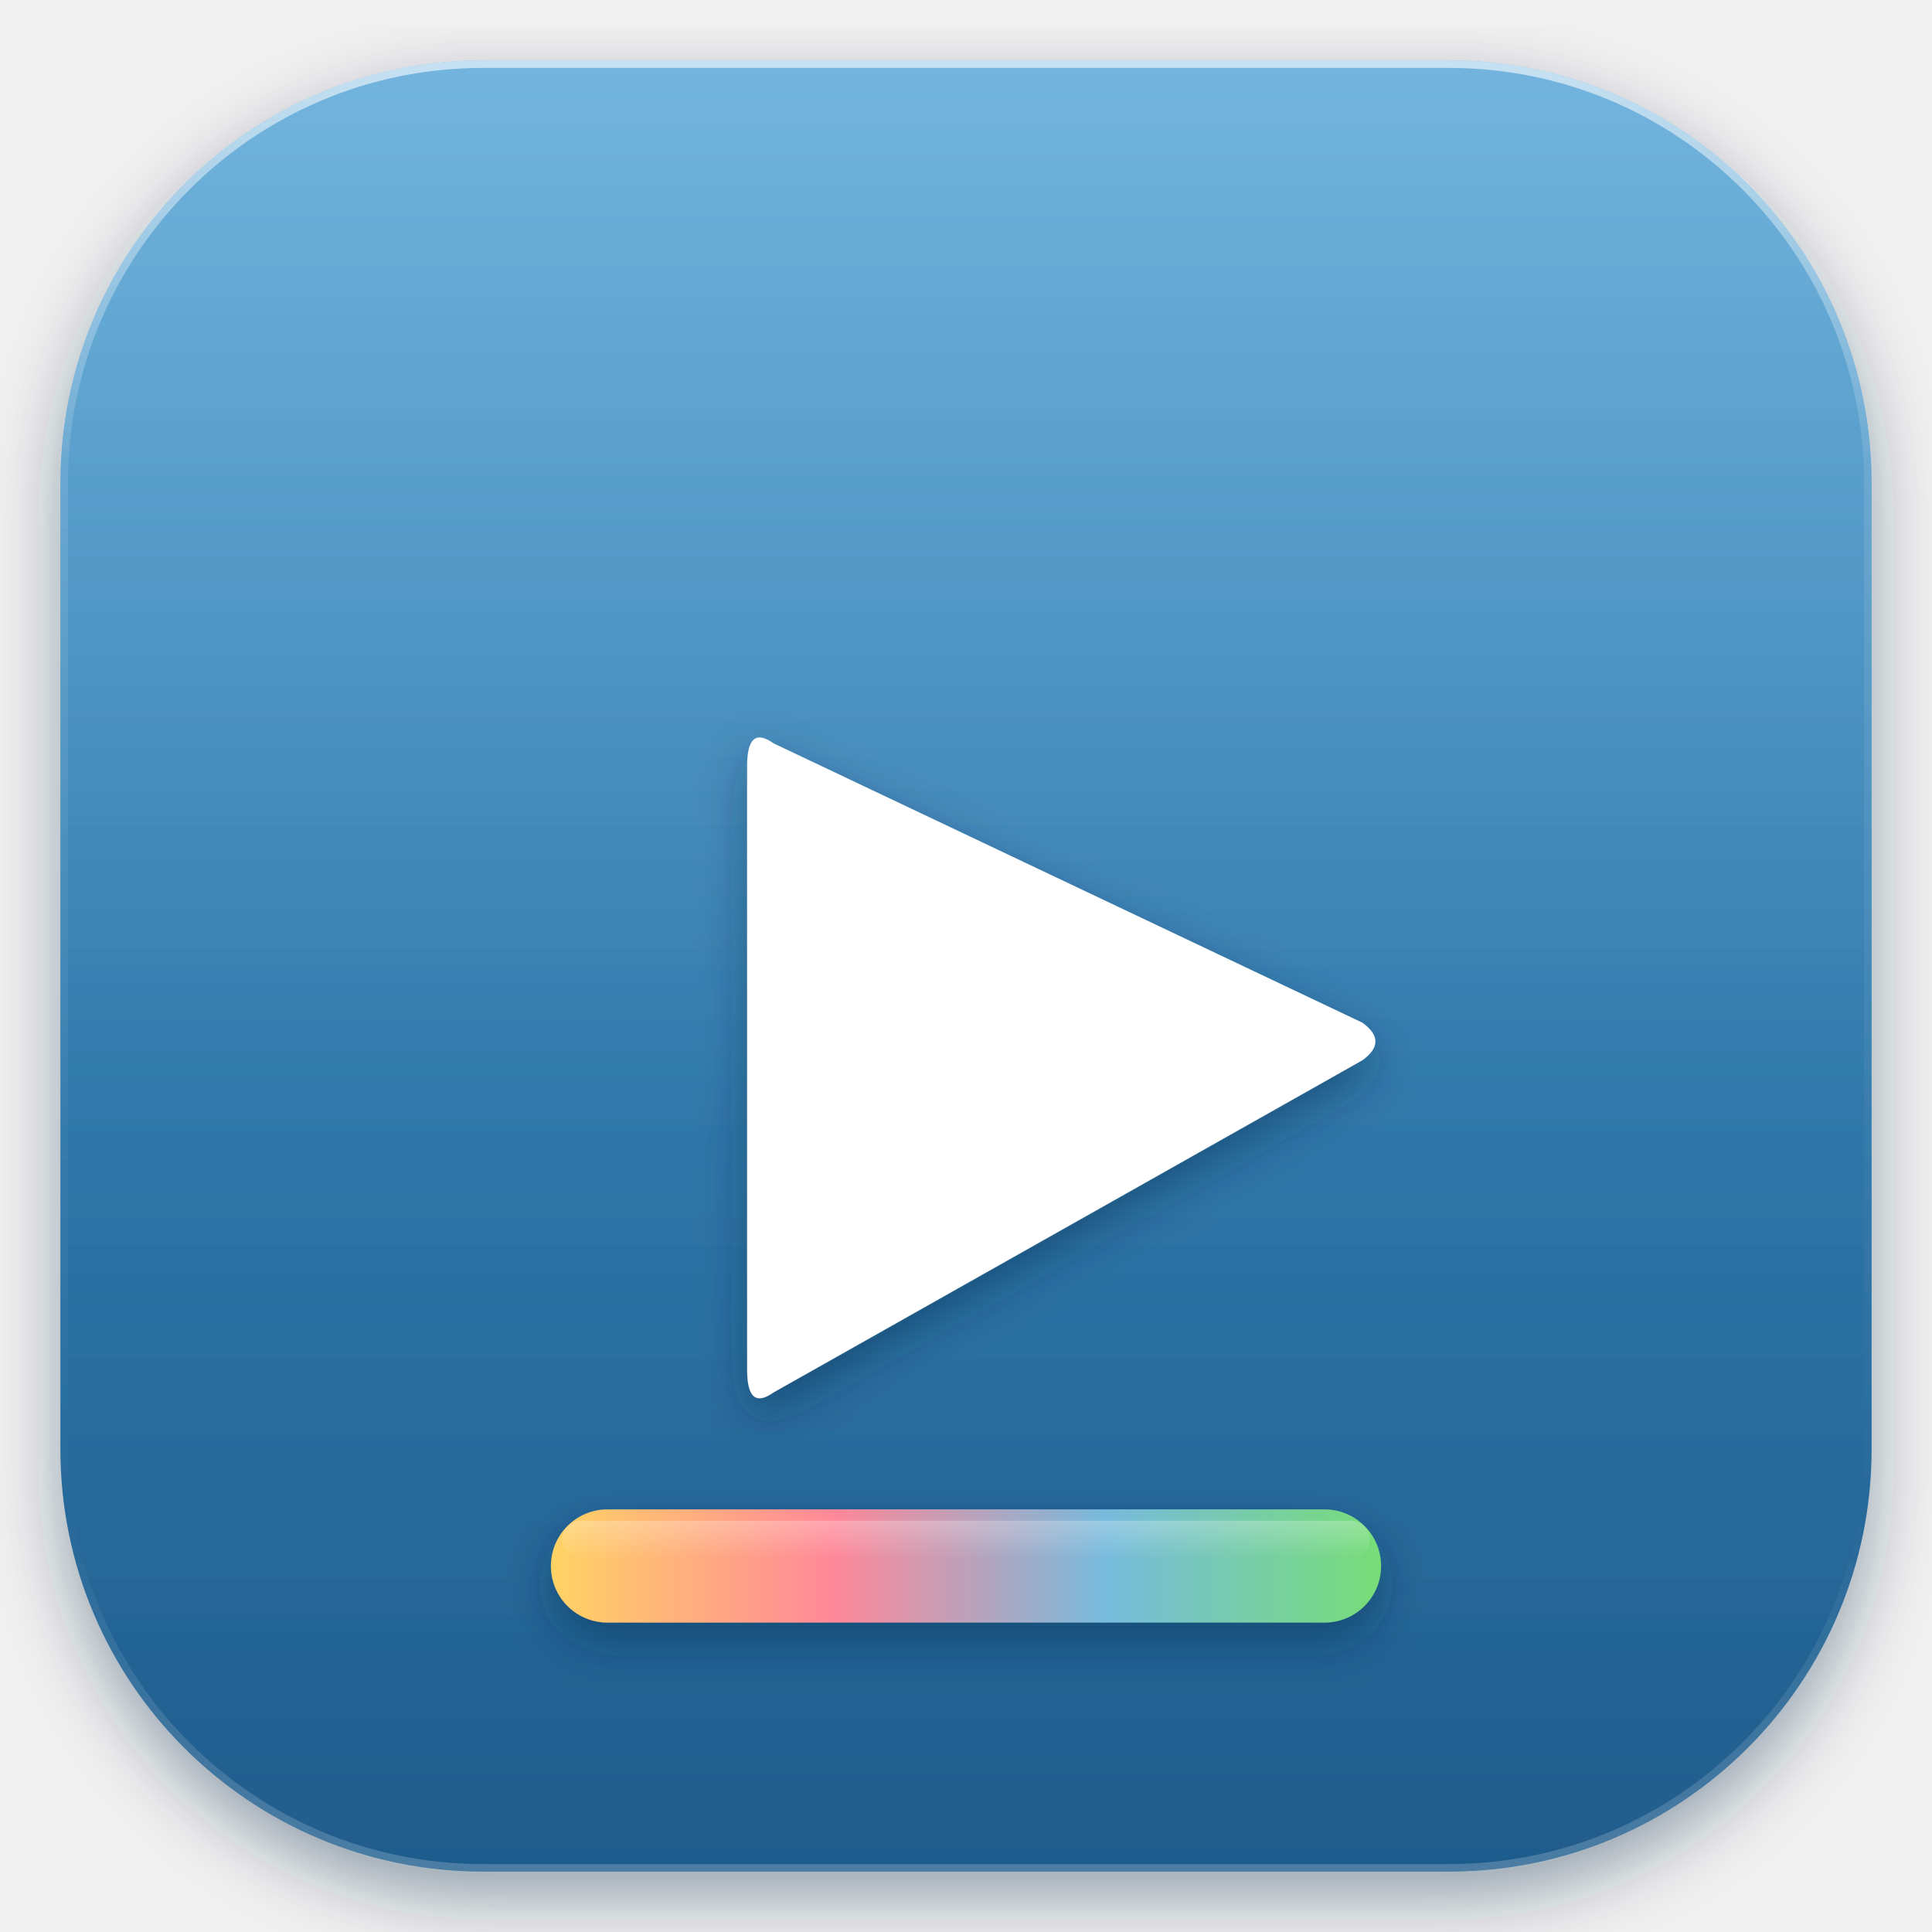
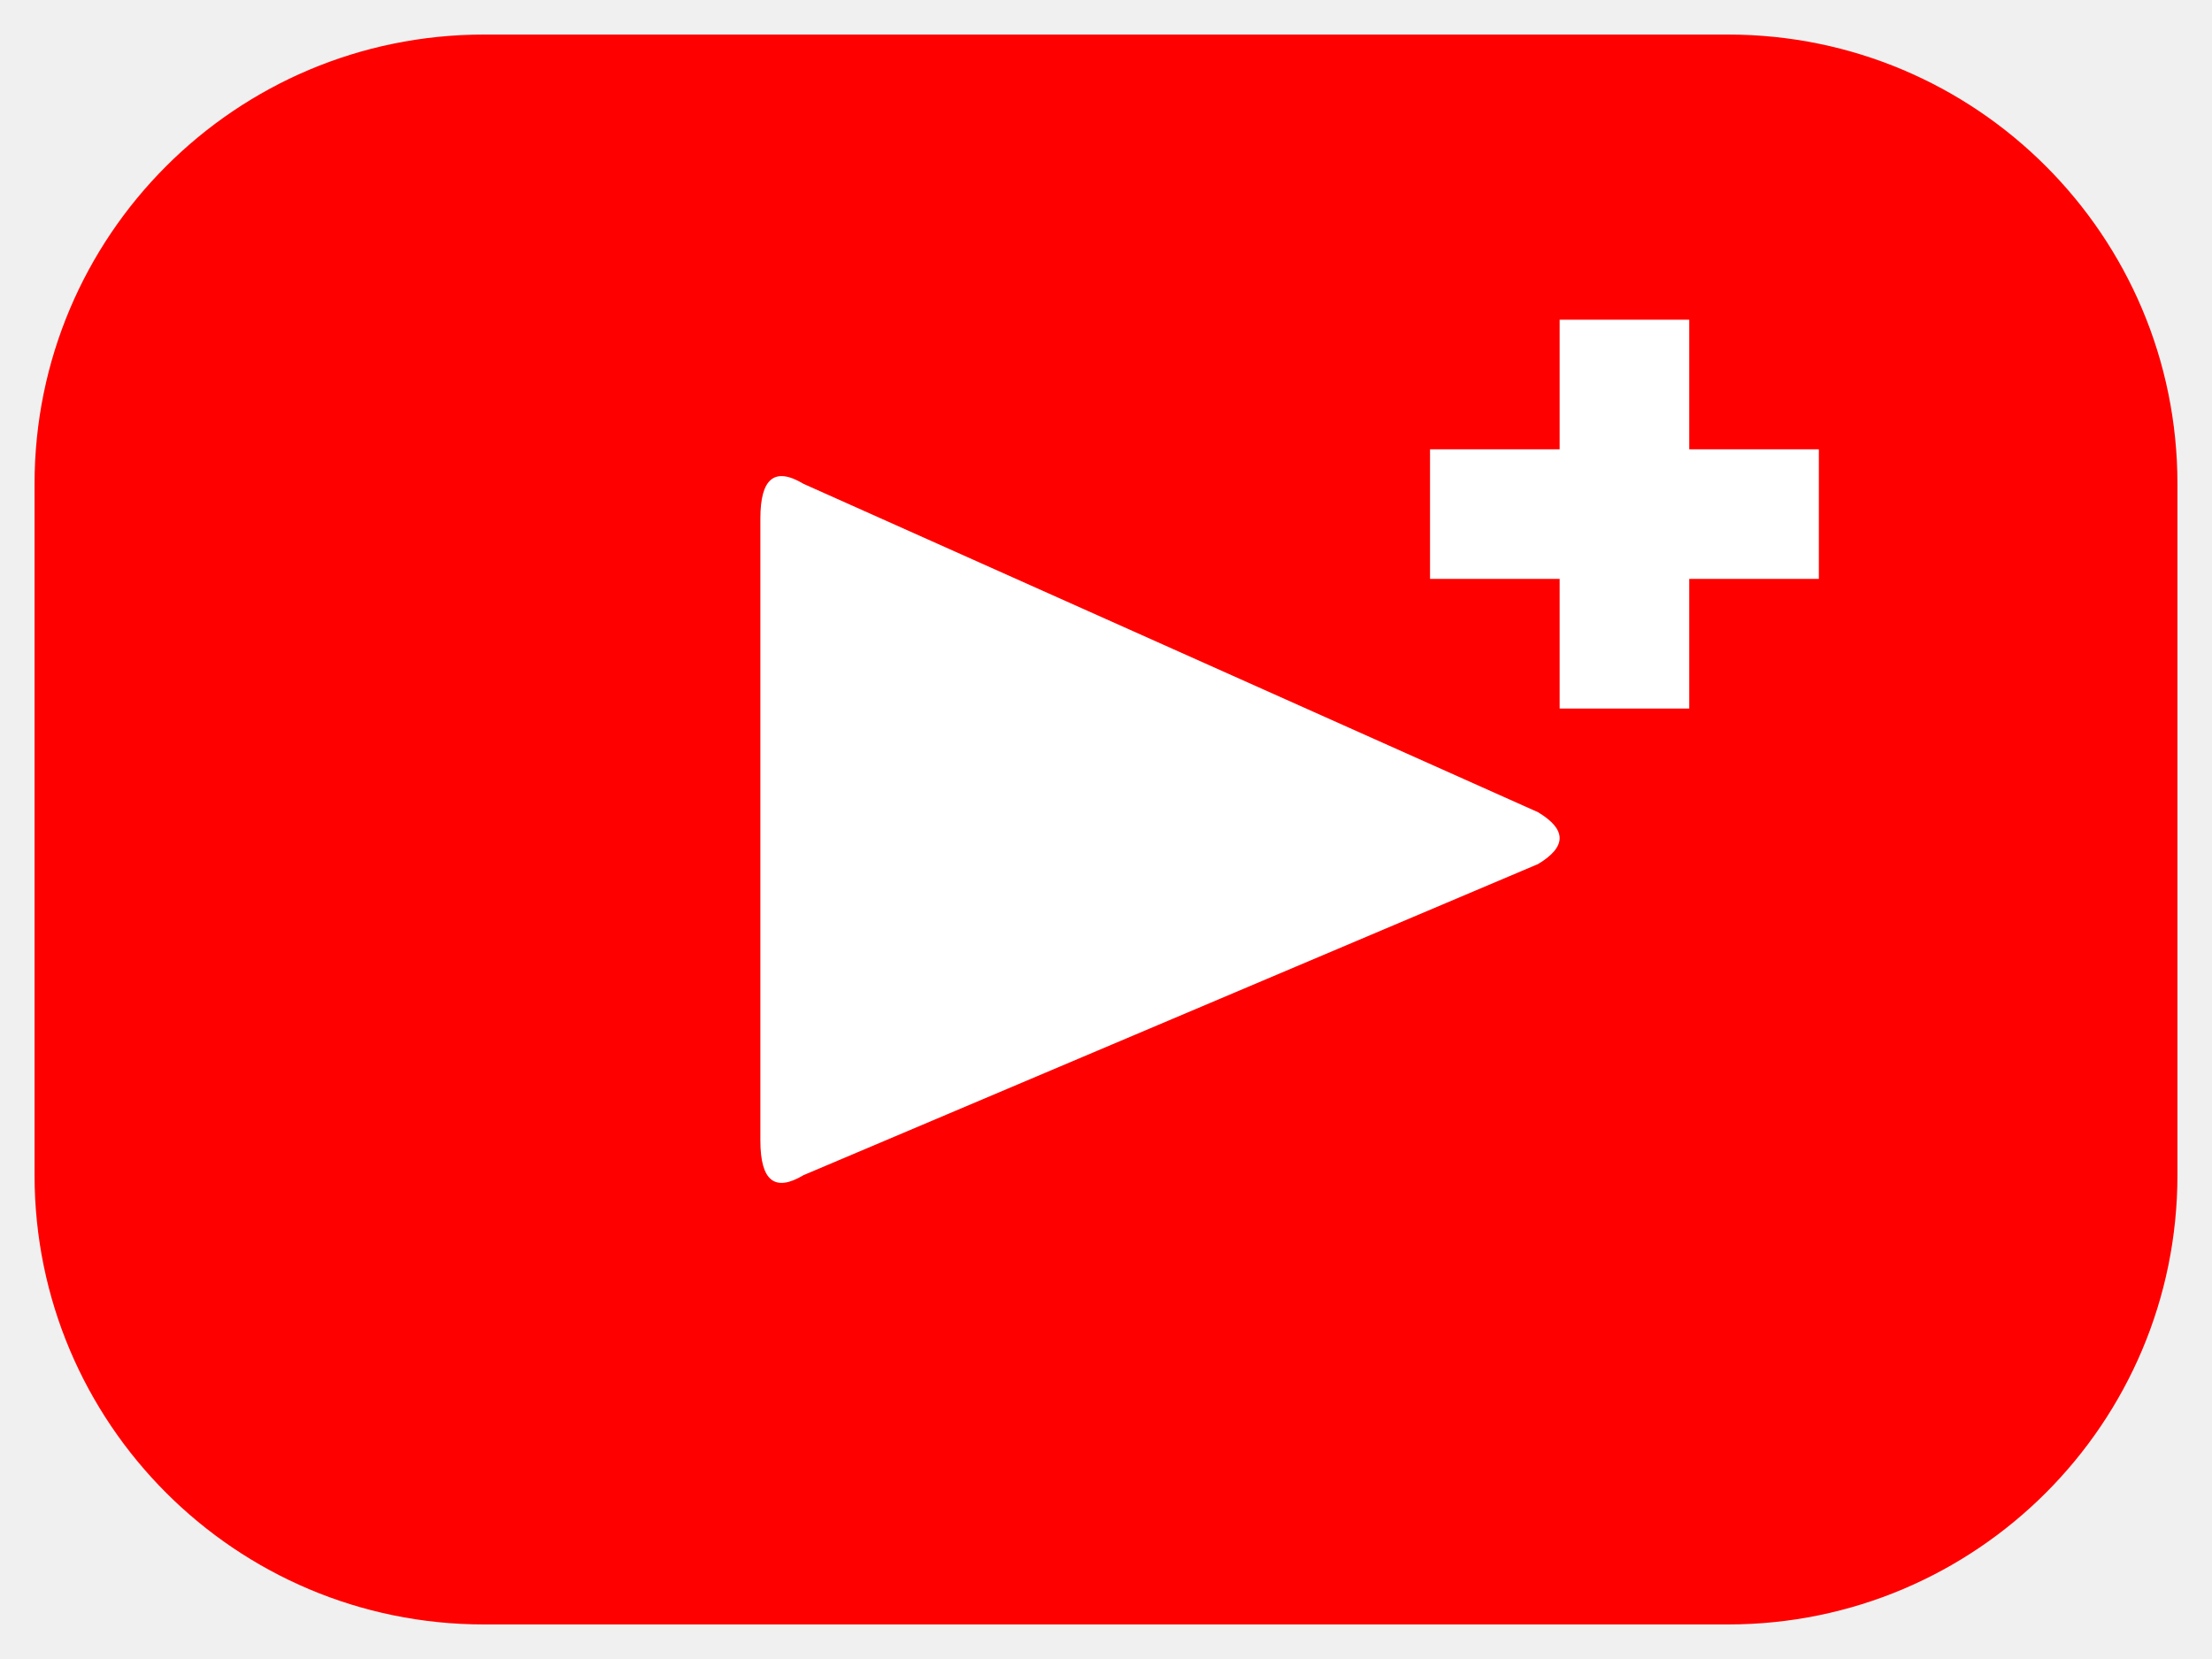
- <svg xmlns="http://www.w3.org/2000/svg" viewBox="0 0 512 512" role="img" aria-label="ytbplus">
+ <svg xmlns="http://www.w3.org/2000/svg" aria-label="ytbplus" role="img" viewBox="0 0 512 384">
  <defs>
-     <linearGradient id="plate" x1="0" y1="16" x2="0" y2="496" gradientUnits="userSpaceOnUse">
-       <stop offset="0" stop-color="#469DD3" />
-       <stop offset="1" stop-color="#1F5C8C" />
-     </linearGradient>
-     <linearGradient id="rim" x1="0" y1="16" x2="0" y2="496" gradientUnits="userSpaceOnUse">
-       <stop offset="0" stop-color="#fff" stop-opacity=".6" />
-       <stop offset=".22" stop-color="#fff" stop-opacity=".1" />
-       <stop offset=".8" stop-color="#fff" stop-opacity="0" />
-       <stop offset="1" stop-color="#fff" stop-opacity=".2" />
-     </linearGradient>
-     <linearGradient id="sheen" x1="0" y1="16" x2="0" y2="300" gradientUnits="userSpaceOnUse">
-       <stop offset="0" stop-color="#fff" stop-opacity=".24" />
-       <stop offset="1" stop-color="#fff" stop-opacity="0" />
-     </linearGradient>
-     <linearGradient id="bar" x1="146" y1="0" x2="366" y2="0" gradientUnits="userSpaceOnUse">
-       <stop offset="0" stop-color="#FFD364" />
-       <stop offset=".34" stop-color="#FF8899" />
-       <stop offset=".67" stop-color="#77BBDD" />
-       <stop offset="1" stop-color="#77DD77" />
-     </linearGradient>
-     <linearGradient id="gloss" x1="0" y1="0" x2="0" y2="1">
-       <stop offset="0" stop-color="#fff" stop-opacity=".55" />
-       <stop offset="1" stop-color="#fff" stop-opacity="0" />
-     </linearGradient>
-     <filter id="drop" x="-20%" y="-20%" width="140%" height="150%">
-       <feDropShadow dx="0" dy="7" stdDeviation="9" flood-color="#0B2C48" flood-opacity=".38" />
-     </filter>
-     <filter id="lift" x="-25%" y="-25%" width="150%" height="150%">
-       <feDropShadow dx="0" dy="5" stdDeviation="6" flood-color="#0B2C48" flood-opacity=".4" />
-     </filter>
-     <clipPath id="plate-clip">
-       <rect x="16" y="16" width="480" height="480" rx="112" />
+     <clipPath id="badge-clip">
+       <rect width="496" height="368" x="8" y="8" rx="104" />
    </clipPath>
  </defs>
-   <g filter="url(#drop)">
-     <rect x="16" y="16" width="480" height="480" rx="112" fill="url(#plate)" />
-     <rect x="16" y="16" width="480" height="480" rx="112" fill="url(#sheen)" clip-path="url(#plate-clip)" />
-     <rect x="17" y="17" width="478" height="478" rx="111" fill="none" stroke="url(#rim)" stroke-width="2" />
-   </g>
-   <g filter="url(#lift)">
-     <path d="M205 197 Q198 192 198 203 L198 363 Q198 374 205 369 L361 281 Q368 276 361 271 Z" fill="#fff" />
-     <rect x="146" y="400" width="220" height="30" rx="15" fill="url(#bar)" />
-     <rect x="149" y="403" width="214" height="10" rx="5" fill="url(#gloss)" opacity=".45" />
+   <rect width="496" height="368" x="8" y="8" fill="red" rx="104" />
+   <g fill="#FFF" clip-path="url(#badge-clip)">
+     <path d="M186 112 Q176 106 176 120 L176 264 Q176 278 186 272 L356 200 Q366 194 356 188 Z" />
+     <path d="M361 74 h30 v30 h30 v30 h-30 v30 h-30 v-30 h-30 v-30 h30 Z" />
  </g>
</svg>
